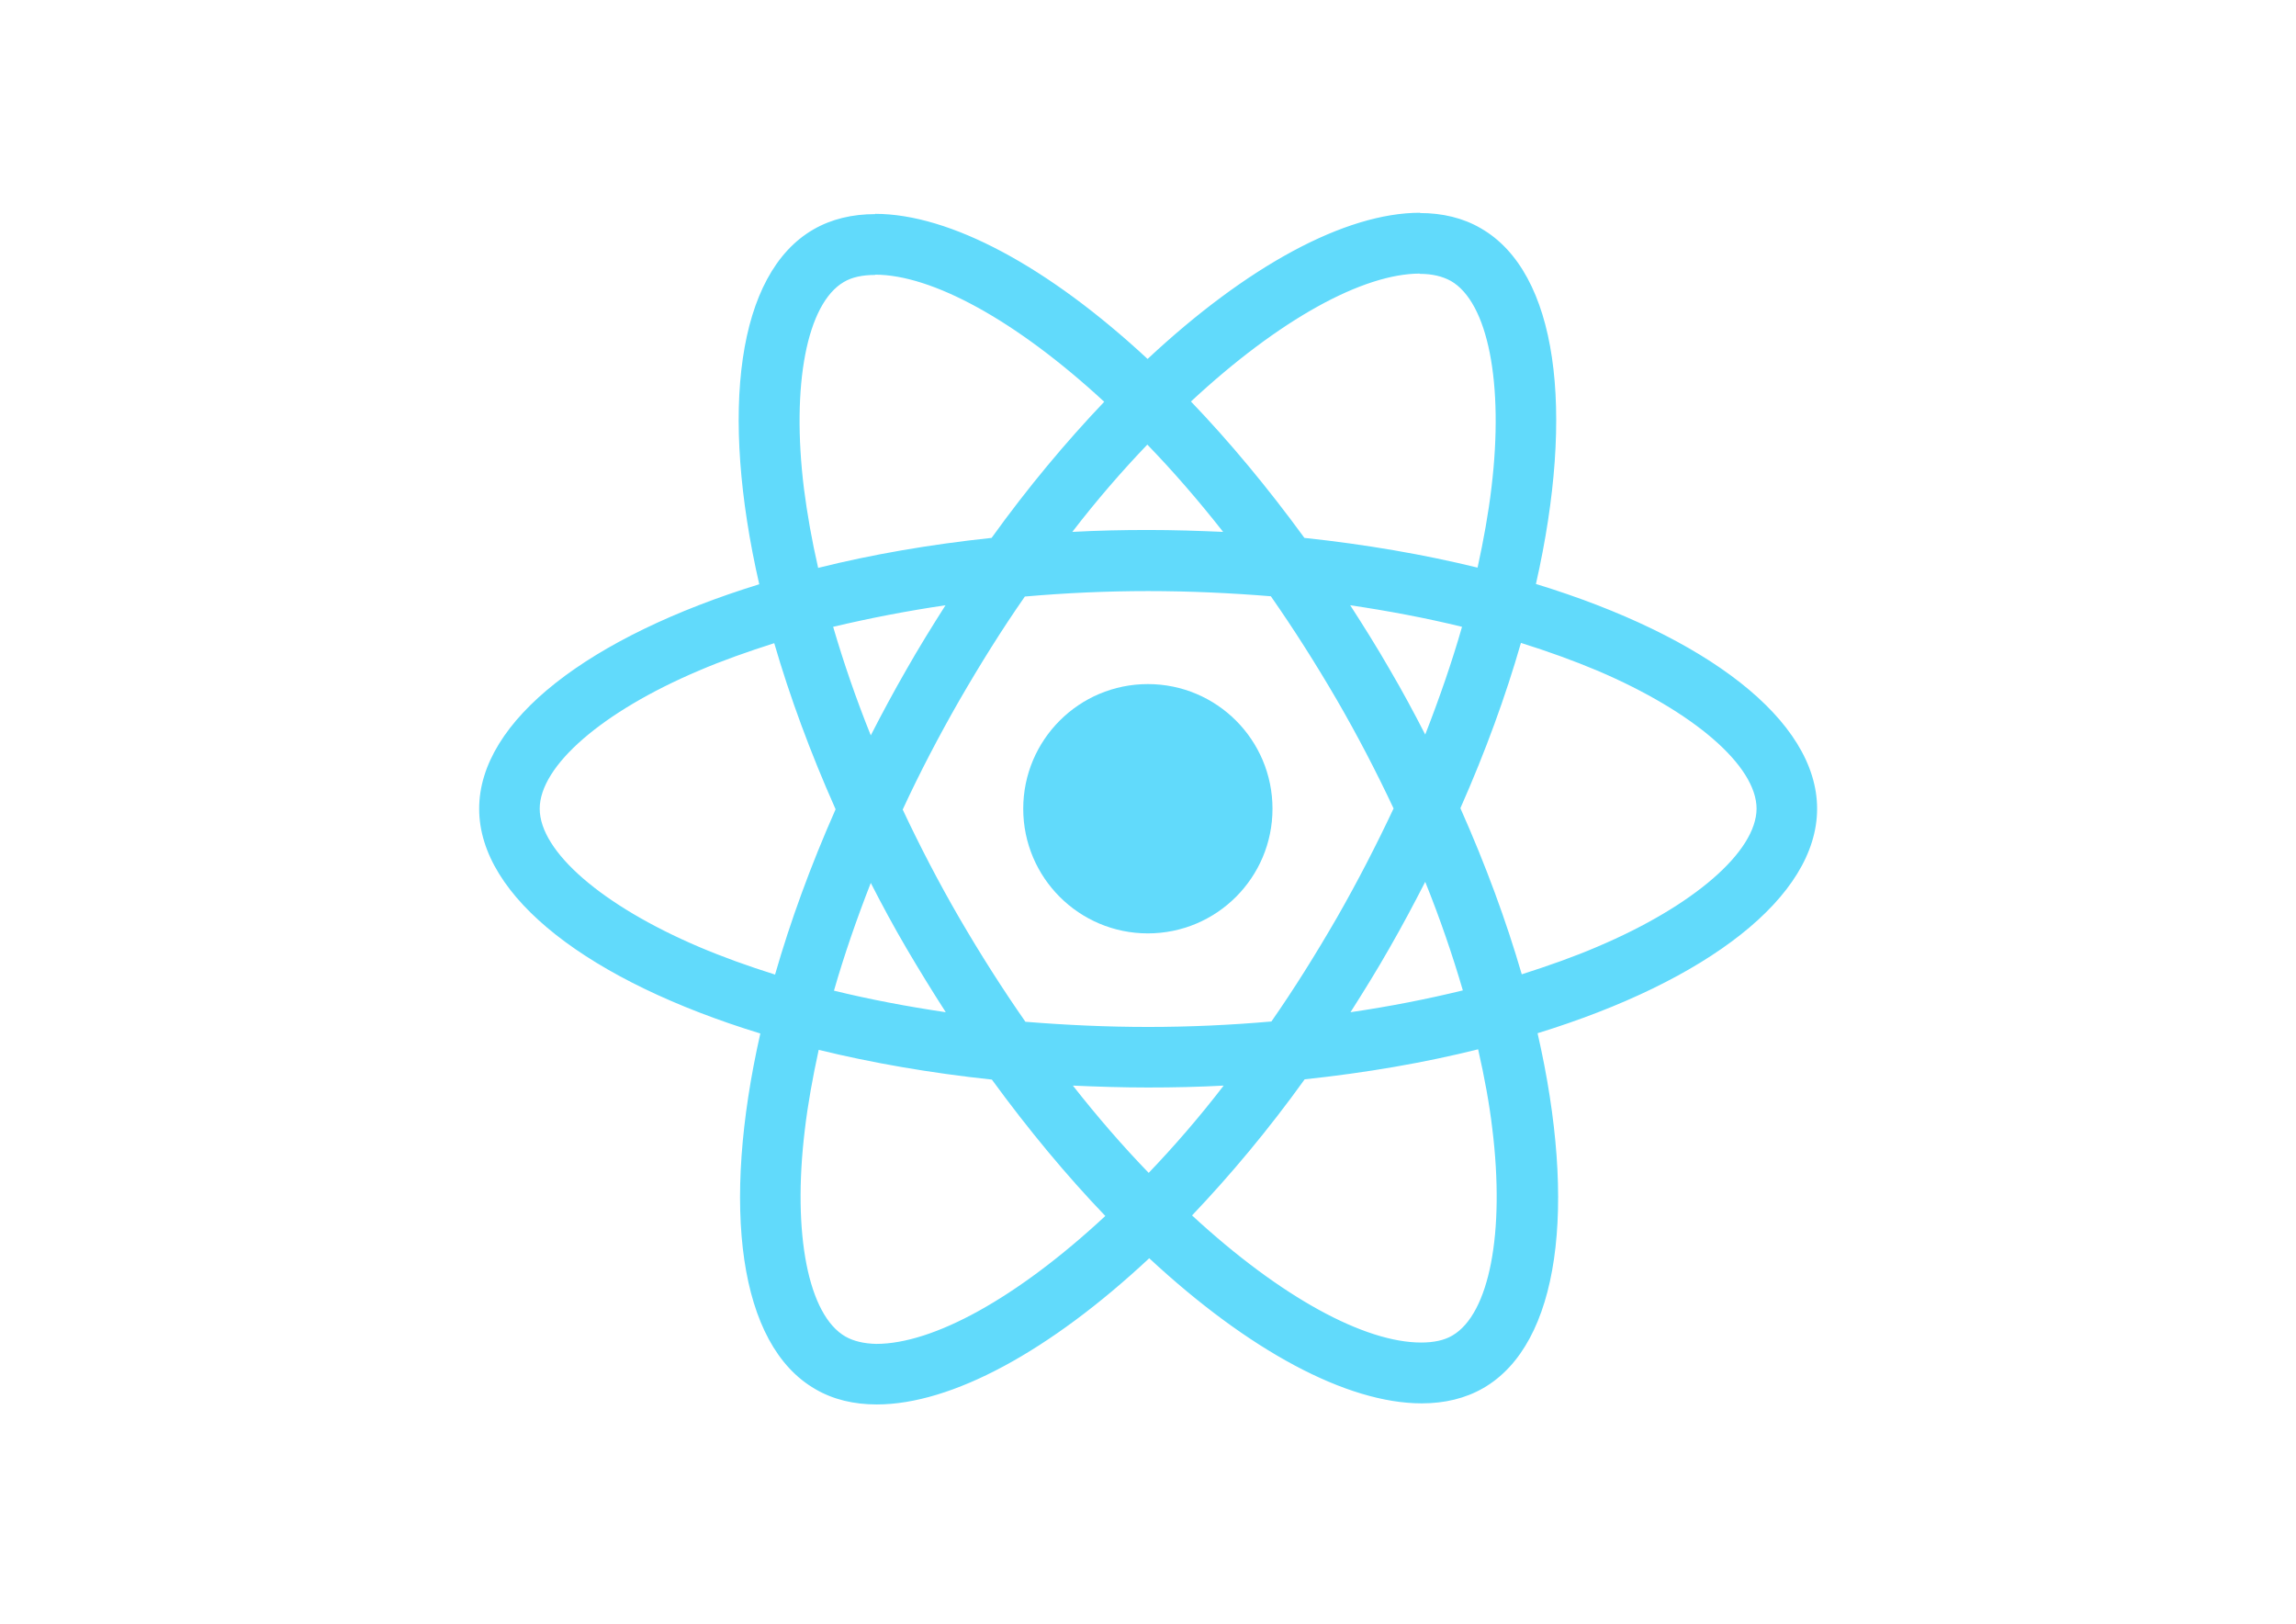
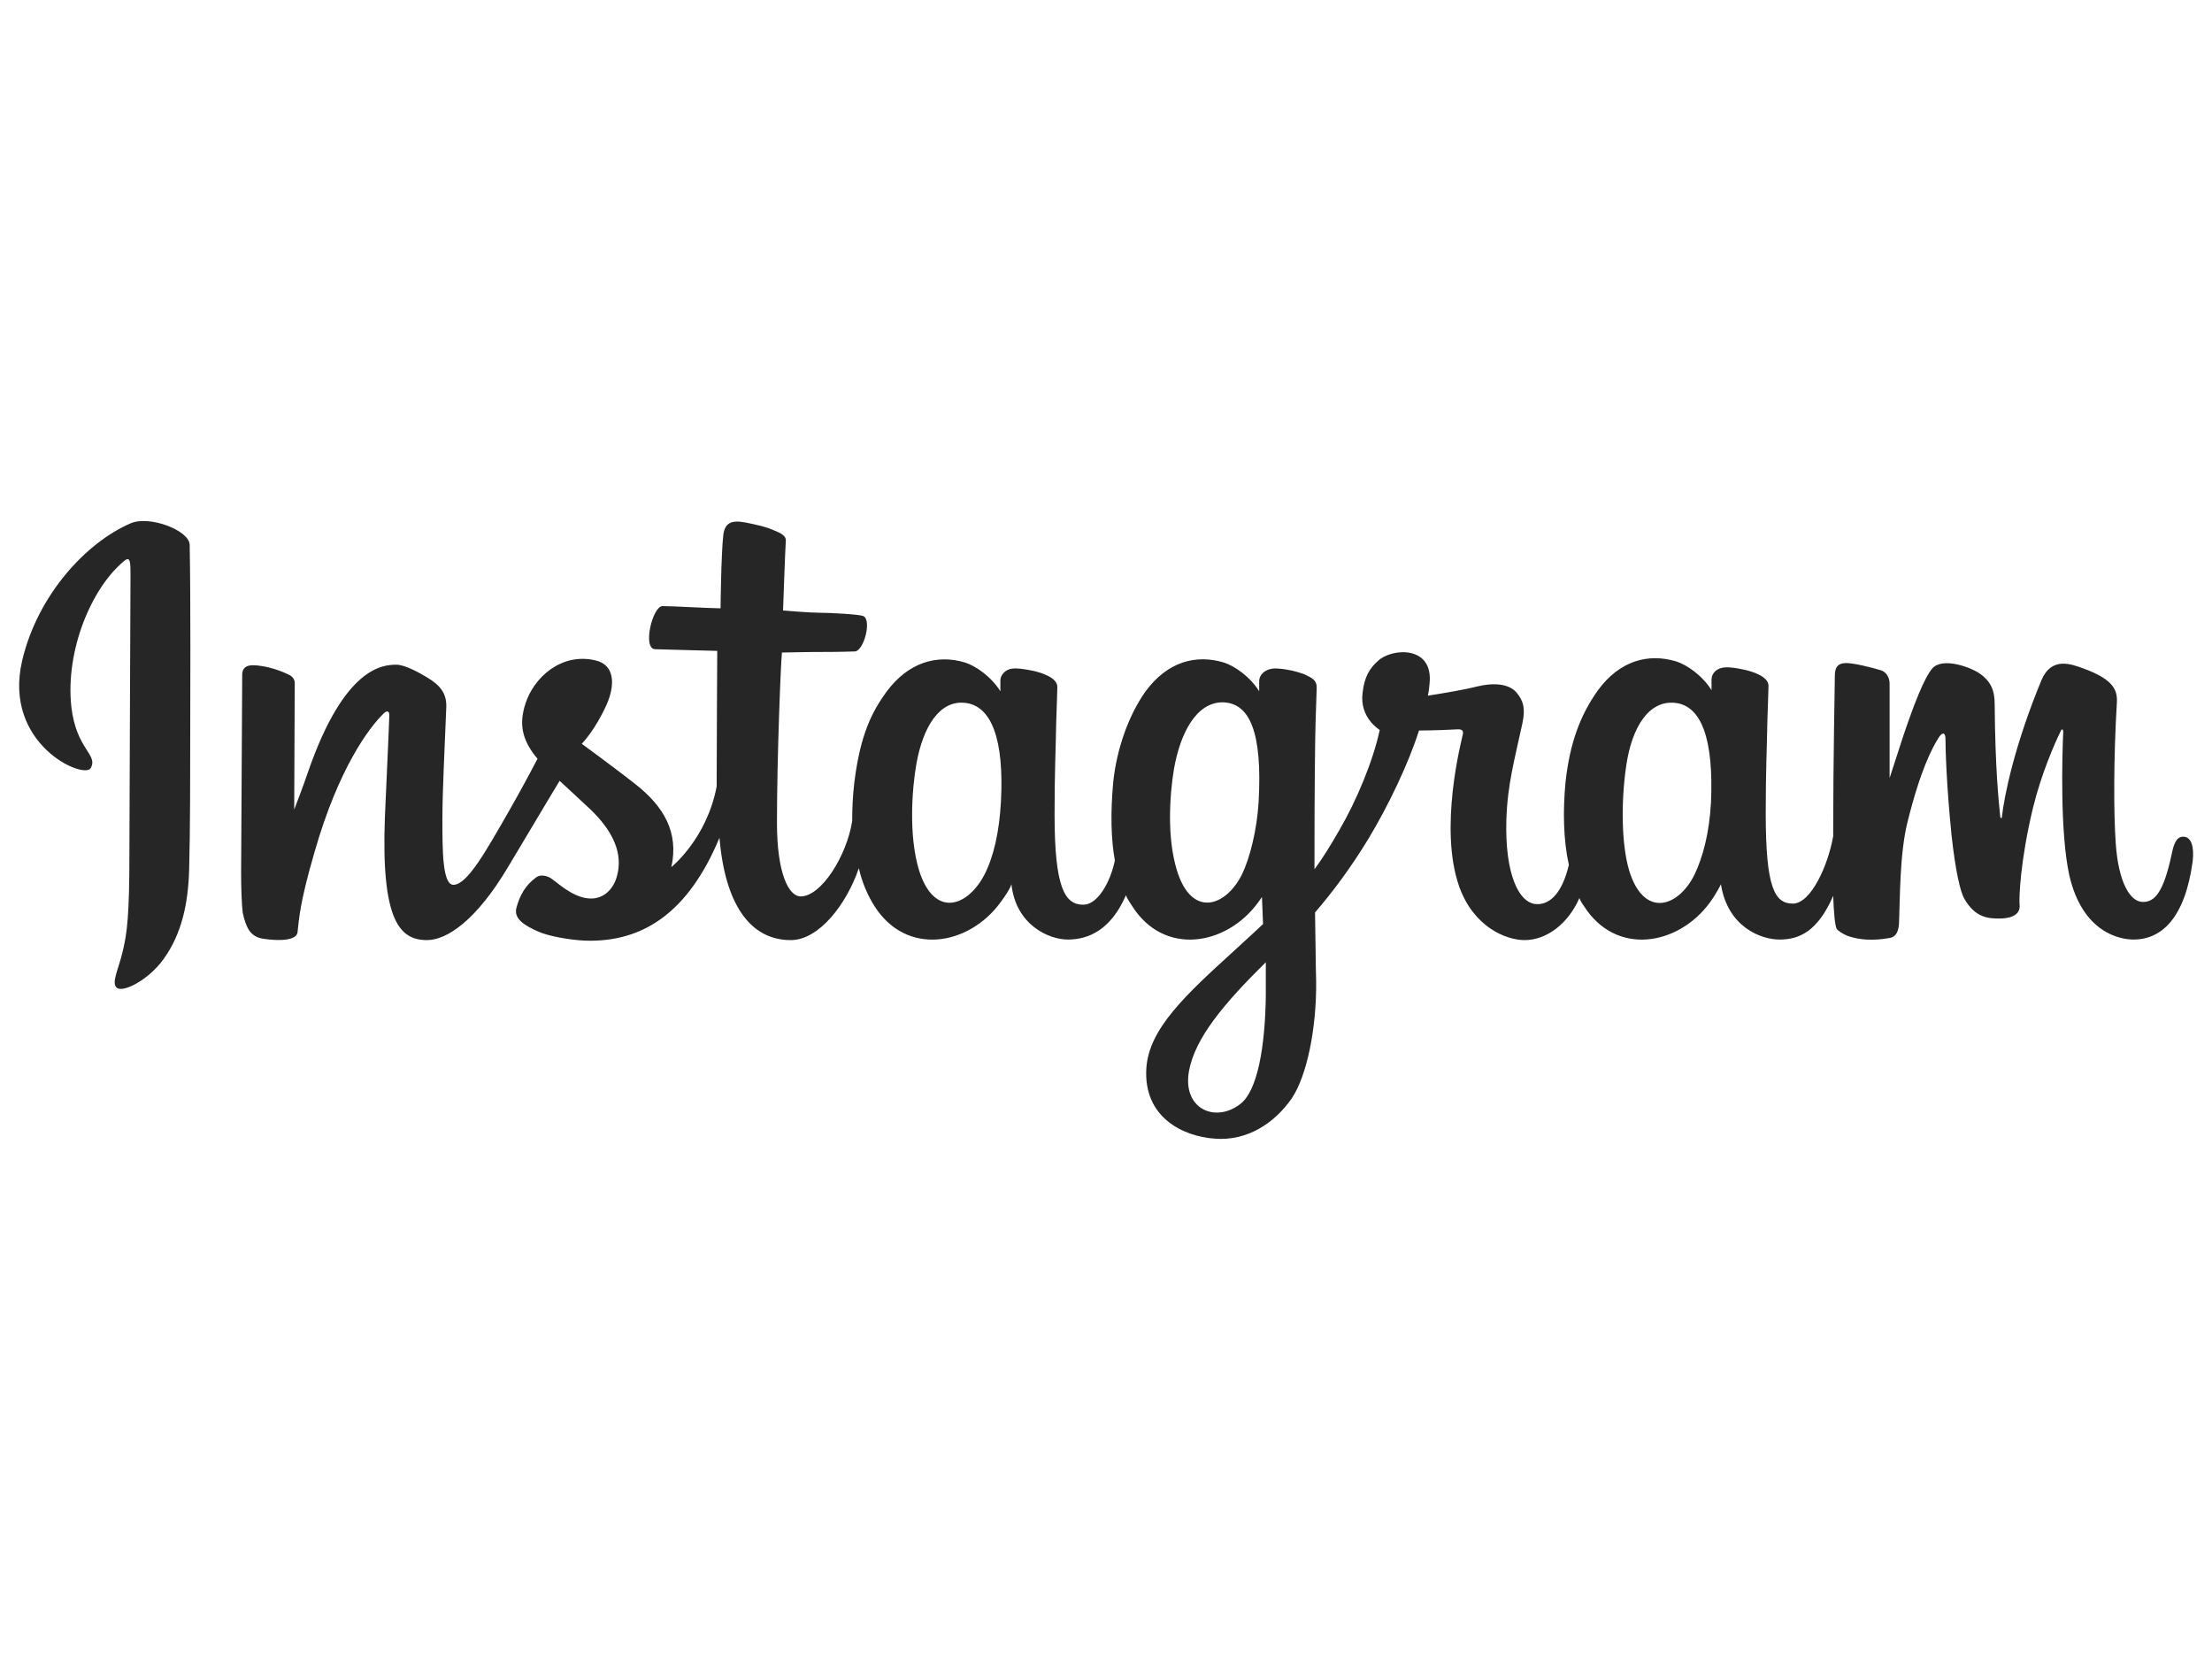
- <svg xmlns="http://www.w3.org/2000/svg" viewBox="0 0 841.9 595.3">
-   <g fill="#61DAFB">
-     <path d="M666.3 296.5c0-32.5-40.7-63.3-103.1-82.4 14.4-63.6 8-114.2-20.2-130.4-6.5-3.8-14.1-5.6-22.4-5.6v22.3c4.6 0 8.3.9 11.4 2.6 13.6 7.8 19.5 37.5 14.9 75.7-1.1 9.4-2.9 19.3-5.1 29.4-19.6-4.8-41-8.5-63.5-10.9-13.5-18.5-27.5-35.3-41.6-50 32.6-30.3 63.2-46.9 84-46.9V78c-27.5 0-63.5 19.6-99.9 53.6-36.4-33.8-72.4-53.2-99.9-53.2v22.3c20.7 0 51.4 16.5 84 46.6-14 14.7-28 31.4-41.3 49.9-22.6 2.4-44 6.1-63.6 11-2.3-10-4-19.7-5.2-29-4.7-38.2 1.1-67.9 14.6-75.8 3-1.8 6.9-2.6 11.5-2.6V78.5c-8.4 0-16 1.8-22.6 5.6-28.1 16.2-34.4 66.7-19.9 130.1-62.2 19.2-102.7 49.9-102.7 82.3 0 32.5 40.7 63.3 103.1 82.4-14.4 63.6-8 114.2 20.2 130.4 6.5 3.8 14.1 5.6 22.5 5.6 27.5 0 63.5-19.6 99.9-53.6 36.4 33.8 72.4 53.2 99.9 53.2 8.4 0 16-1.8 22.6-5.6 28.1-16.2 34.4-66.7 19.9-130.1 62-19.1 102.5-49.9 102.5-82.3zm-130.2-66.7c-3.7 12.9-8.3 26.2-13.5 39.5-4.1-8-8.4-16-13.1-24-4.6-8-9.5-15.8-14.4-23.4 14.2 2.1 27.9 4.7 41 7.9zm-45.8 106.5c-7.8 13.5-15.8 26.3-24.1 38.2-14.9 1.3-30 2-45.2 2-15.1 0-30.2-.7-45-1.9-8.3-11.9-16.4-24.6-24.2-38-7.6-13.1-14.5-26.4-20.8-39.8 6.2-13.4 13.2-26.8 20.7-39.9 7.8-13.5 15.8-26.3 24.1-38.2 14.9-1.3 30-2 45.2-2 15.1 0 30.2.7 45 1.9 8.3 11.9 16.4 24.6 24.2 38 7.6 13.1 14.5 26.4 20.8 39.8-6.3 13.4-13.2 26.8-20.7 39.9zm32.3-13c5.4 13.4 10 26.8 13.8 39.8-13.1 3.2-26.9 5.9-41.2 8 4.9-7.7 9.8-15.6 14.4-23.7 4.6-8 8.9-16.1 13-24.1zM421.2 430c-9.3-9.6-18.6-20.3-27.8-32 9 .4 18.2.7 27.5.7 9.4 0 18.7-.2 27.8-.7-9 11.7-18.3 22.4-27.5 32zm-74.4-58.9c-14.2-2.1-27.9-4.7-41-7.9 3.7-12.9 8.3-26.2 13.5-39.5 4.1 8 8.4 16 13.1 24 4.7 8 9.5 15.8 14.4 23.4zM420.7 163c9.3 9.6 18.6 20.3 27.8 32-9-.4-18.2-.7-27.5-.7-9.4 0-18.7.2-27.8.7 9-11.7 18.3-22.4 27.5-32zm-74 58.9c-4.9 7.7-9.8 15.6-14.4 23.7-4.6 8-8.9 16-13 24-5.4-13.4-10-26.8-13.8-39.8 13.1-3.1 26.9-5.8 41.2-7.9zm-90.5 125.2c-35.4-15.1-58.3-34.9-58.3-50.6 0-15.7 22.9-35.6 58.3-50.6 8.6-3.7 18-7 27.7-10.1 5.7 19.6 13.2 40 22.5 60.9-9.2 20.8-16.6 41.1-22.2 60.6-9.9-3.1-19.3-6.5-28-10.2zM310 490c-13.6-7.8-19.5-37.5-14.9-75.7 1.1-9.4 2.9-19.3 5.1-29.4 19.6 4.8 41 8.5 63.5 10.9 13.5 18.5 27.5 35.3 41.6 50-32.6 30.3-63.2 46.9-84 46.9-4.5-.1-8.3-1-11.3-2.7zm237.2-76.2c4.7 38.2-1.1 67.9-14.6 75.8-3 1.8-6.9 2.6-11.5 2.6-20.7 0-51.4-16.5-84-46.6 14-14.7 28-31.4 41.3-49.9 22.6-2.4 44-6.1 63.6-11 2.3 10.1 4.1 19.8 5.2 29.1zm38.5-66.7c-8.6 3.7-18 7-27.7 10.1-5.7-19.6-13.2-40-22.5-60.9 9.2-20.8 16.6-41.1 22.2-60.6 9.9 3.1 19.3 6.5 28.1 10.2 35.4 15.1 58.3 34.9 58.3 50.6-.1 15.7-23 35.6-58.4 50.6zM320.8 78.4z" />
-     <circle cx="420.9" cy="296.5" r="45.7" />
-     <path d="M520.5 78.1z" />
-   </g>
+ <svg xmlns="http://www.w3.org/2000/svg" version="1.1" id="logosvg.com" x="0px" y="0px" viewBox="0 0 400 300" style="enable-background:new 0 0 400 300;" xml:space="preserve">
+   <style type="text/css">
+ 	.st0{fill:#262626;}
+ </style>
+   <path id="logosvg.com_1_" class="st0" d="M23.7,94.6C15.7,98,6.8,107.5,4,119.5c-3.5,15.1,11.2,21.5,12.4,19.4  c1.4-2.5-2.6-3.3-3.5-11.1c-1.1-10.1,3.6-21.5,9.6-26.4c1.1-0.9,1.1,0.4,1.1,2.7c0,4.3-0.2,42.4-0.2,50.4c0,10.8-0.4,14.2-1.2,17.5  c-0.8,3.4-2.1,5.7-1.1,6.6c1.1,1,5.8-1.4,8.5-5.2c3.3-4.6,4.4-10,4.6-16c0.2-7.2,0.2-18.6,0.2-25c0-6,0.1-23.4-0.1-33.9  C34.2,95.9,27.1,93.2,23.7,94.6 M309.4,145.1c-0.3,5.6-1.5,10-3,13.1c-3,6-9.2,7.8-11.8-0.8c-1.4-4.7-1.5-12.5-0.5-19.1  c1-6.7,4-11.7,8.8-11.2C307.7,127.6,309.9,133.7,309.4,145.1L309.4,145.1z M228.9,179.9c-0.1,9.3-1.5,17.5-4.7,19.8  c-4.5,3.4-10.4,0.8-9.2-6c1.1-6,6.3-12.2,13.9-19.7C228.9,174.1,228.9,175.8,228.9,179.9L228.9,179.9z M227.6,145  c-0.3,5.1-1.6,10.2-3,13.1c-3,6-9.2,7.9-11.8-0.8c-1.8-5.9-1.3-13.5-0.5-18.3c1.1-6.2,3.9-12,8.8-12  C226,127.1,228.3,132.4,227.6,145L227.6,145z M181,145c-0.3,5.4-1.3,9.9-3,13.2c-3.1,5.9-9.1,7.8-11.8-0.8  c-1.9-6.2-1.3-14.6-0.5-19.2c1.2-6.8,4.2-11.6,8.8-11.1C179.3,127.6,181.6,133.7,181,145L181,145z M394.8,151.3  c-1.2,0-1.7,1.2-2.1,3.2c-1.5,7-3.1,8.6-5.2,8.6c-2.3,0-4.4-3.5-4.9-10.5c-0.4-5.5-0.4-15.6,0.2-25.6c0.1-2.1-0.5-4.1-6-6.1  c-2.4-0.9-5.8-2.1-7.6,2c-4.9,11.8-6.8,21.1-7.2,24.9c0,0.2-0.3,0.2-0.3-0.2c-0.3-3-0.9-8.6-1-20.2c0-2.3-0.5-4.2-3-5.8  c-1.6-1-6.5-2.8-8.3-0.7c-1.5,1.8-3.3,6.5-5.2,12.1c-1.5,4.6-2.5,7.7-2.5,7.7s0-12.3,0-17c0-1.8-1.2-2.4-1.6-2.5  c-1.6-0.5-4.9-1.3-6.2-1.3c-1.7,0-2.1,0.9-2.1,2.3c0,0.2-0.3,16.2-0.3,27.4c0,0.5,0,1,0,1.6c-0.9,5.2-4,12.2-7.3,12.2  c-3.3,0-4.9-2.9-4.9-16.3c0-7.8,0.2-11.2,0.3-16.8c0.1-3.2,0.2-5.7,0.2-6.3c0-1.7-3-2.6-4.4-2.9c-1.4-0.3-2.6-0.5-3.6-0.4  c-1.3,0.1-2.3,1-2.3,2.2c0,0.7,0,1.9,0,1.9c-1.7-2.7-4.5-4.6-6.4-5.2c-5-1.5-10.2-0.2-14.2,5.3c-3.1,4.4-5,9.3-5.8,16.5  c-0.5,5.2-0.4,10.5,0.6,15c-1.2,5-3.3,7.1-5.7,7.1c-3.4,0-5.9-5.6-5.6-15.3c0.2-6.4,1.5-10.9,2.9-17.4c0.6-2.8,0.1-4.2-1.1-5.6  c-1.1-1.3-3.5-1.9-6.9-1.1c-2.4,0.6-5.9,1.2-9.1,1.7c0,0,0.2-0.8,0.3-2.1c0.8-7.1-6.9-6.5-9.3-4.2c-1.5,1.3-2.5,2.9-2.8,5.8  c-0.6,4.5,3.1,6.7,3.1,6.7c-1.2,5.6-4.2,12.8-7.3,18.1c-1.6,2.8-2.9,4.9-4.5,7.1c0-0.8,0-1.7,0-2.5c0-11.7,0.1-20.9,0.2-24.2  c0.1-3.2,0.2-5.7,0.2-6.2c0-1.3-0.8-1.7-2.3-2.4c-1.4-0.5-3-0.9-4.7-1c-2.1-0.2-3.4,1-3.4,2.3c0,0.3,0,1.8,0,1.8  c-1.7-2.7-4.5-4.6-6.4-5.2c-5-1.5-10.2-0.2-14.2,5.3c-3.1,4.4-5.2,10.5-5.8,16.4c-0.5,5.5-0.4,10.2,0.3,14.1c-0.8,3.9-3.1,8-5.7,8  c-3.3,0-5.2-2.9-5.2-16.3c0-7.8,0.2-11.2,0.3-16.8c0.1-3.2,0.2-5.7,0.2-6.3c0-1.7-3-2.6-4.4-2.9c-1.5-0.3-2.7-0.5-3.7-0.4  c-1.3,0.1-2.2,1.2-2.2,2.1v2c-1.7-2.7-4.5-4.6-6.4-5.2c-5-1.5-10.2-0.1-14.2,5.3c-2.6,3.6-4.7,7.6-5.8,16.3  c-0.3,2.5-0.4,4.9-0.4,7.1c-1,6.3-5.6,13.6-9.3,13.6c-2.2,0-4.3-4.2-4.3-13.3c0-12,0.7-29.1,0.9-30.8c0,0,4.7-0.1,5.6-0.1  c2.3,0,4.5,0,7.6-0.1c1.6-0.1,3.1-5.7,1.5-6.4c-0.7-0.3-5.9-0.6-8-0.6c-1.7,0-6.5-0.4-6.5-0.4s0.4-11.4,0.5-12.6  c0.1-1-1.2-1.5-1.9-1.8c-1.8-0.8-3.4-1.1-5.3-1.5c-2.6-0.5-3.8,0-4.1,2.2c-0.4,3.4-0.5,13.3-0.5,13.3c-1.9,0-8.6-0.4-10.5-0.4  c-1.8,0-3.7,7.8-1.3,7.8c2.9,0.1,7.9,0.2,11.2,0.3c0,0-0.1,17.4-0.1,22.8c0,0.6,0,1.1,0,1.7c-1.8,9.5-8.2,14.6-8.2,14.6  c1.4-6.3-1.4-11-6.5-15c-1.9-1.5-5.6-4.3-9.7-7.3c0,0,2.4-2.4,4.5-7.1c1.5-3.4,1.6-7.2-2.1-8c-6.1-1.4-11.1,3.1-12.6,7.9  c-1.2,3.7-0.5,6.4,1.7,9.3c0.2,0.2,0.3,0.4,0.5,0.6c-1.4,2.7-3.3,6.2-4.9,9c-4.4,7.7-7.8,13.8-10.3,13.8c-2,0-2-6.2-2-11.9  c0-5,0.4-12.5,0.7-20.2c0.1-2.6-1.2-4-3.3-5.3c-1.3-0.8-4.1-2.4-5.7-2.4c-2.4,0-9.4,0.3-16,19.4c-0.8,2.4-2.5,6.8-2.5,6.8l0.1-22.9  c0-0.5-0.3-1.1-0.9-1.4c-1.1-0.6-4.1-1.8-6.7-1.8c-1.3,0-1.9,0.6-1.9,1.7l-0.2,35.8c0,2.7,0.1,5.9,0.3,7.3c0.3,1.4,0.7,2.5,1.2,3.2  c0.5,0.7,1.2,1.2,2.2,1.4c1,0.2,6.2,0.9,6.5-1.1c0.3-2.4,0.3-5,3.1-14.6c4.3-15,9.8-22.4,12.5-25c0.5-0.5,1-0.5,1,0.3  c-0.1,3.3-0.5,11.5-0.8,18.5c-0.7,18.7,2.7,22.2,7.6,22.2c3.7,0,9-3.7,14.6-13.1c3.5-5.8,6.9-11.6,9.4-15.7c1.7,1.6,3.6,3.3,5.5,5.1  c4.4,4.2,5.9,8.2,4.9,12c-0.7,2.9-3.5,5.9-8.5,3c-1.4-0.8-2.1-1.5-3.5-2.5c-0.8-0.5-2-0.7-2.7-0.1c-1.9,1.4-2.9,3.2-3.5,5.4  c-0.6,2.1,1.6,3.3,3.8,4.3c1.9,0.9,6,1.6,8.7,1.7c10.2,0.3,18.5-4.9,24.2-18.6c1,11.8,5.4,18.5,12.9,18.5c5.1,0,10.1-6.5,12.3-13  c0.6,2.6,1.6,4.9,2.8,6.8c5.8,9.2,17.1,7.2,22.8-0.6c1.8-2.4,2-3.3,2-3.3c0.8,7.4,6.8,10,10.2,10c3.8,0,7.8-1.8,10.5-8  c0.3,0.7,0.7,1.3,1.1,1.9c5.8,9.2,17.1,7.2,22.8-0.6c0.3-0.4,0.5-0.7,0.7-1l0.2,4.9c0,0-3.2,3-5.2,4.8c-8.8,8-15.4,14.1-15.9,21.2  c-0.6,9,6.7,12.4,12.3,12.8c5.9,0.5,10.9-2.8,14-7.3c2.7-4,4.5-12.6,4.4-21.2c-0.1-3.4-0.1-7.8-0.2-12.4c3.1-3.6,6.5-8.1,9.7-13.4  c3.5-5.8,7.2-13.5,9.1-19.5c0,0,3.2,0,6.7-0.2c1.1-0.1,1.4,0.2,1.2,1c-0.2,1-4.4,16.9-0.6,27.5c2.6,7.2,8.4,9.6,11.8,9.6  c4,0,7.9-3,9.9-7.6c0.2,0.5,0.5,1,0.8,1.4c5.8,9.2,17.1,7.2,22.8-0.6c1.3-1.8,2-3.3,2-3.3c1.2,7.7,7.2,10,10.6,10  c3.6,0,6.9-1.5,9.7-7.9c0.1,2.9,0.3,5.2,0.6,5.9c0.2,0.4,1.2,1,1.9,1.3c3.3,1.2,6.6,0.6,7.8,0.4c0.9-0.2,1.5-0.9,1.6-2.6  c0.2-4.6,0.1-12.4,1.5-18.2c2.4-9.7,4.5-13.5,5.6-15.3c0.6-1,1.2-1.2,1.3-0.1c0,2.2,0.2,8.8,1.1,17.6c0.7,6.5,1.6,10.3,2.3,11.5  c2,3.5,4.4,3.6,6.4,3.6c1.3,0,3.9-0.3,3.6-2.6c-0.1-1.1,0.1-7.7,2.4-17.3c1.5-6.2,4-11.9,5-13.9c0.3-0.8,0.5-0.2,0.5,0  c-0.2,4.3-0.6,18.3,1.1,26c2.4,10.4,9.2,11.6,11.6,11.6c5.1,0,9.3-3.9,10.7-14.1C396.8,153.2,396.3,151.3,394.8,151.3" />
</svg>
